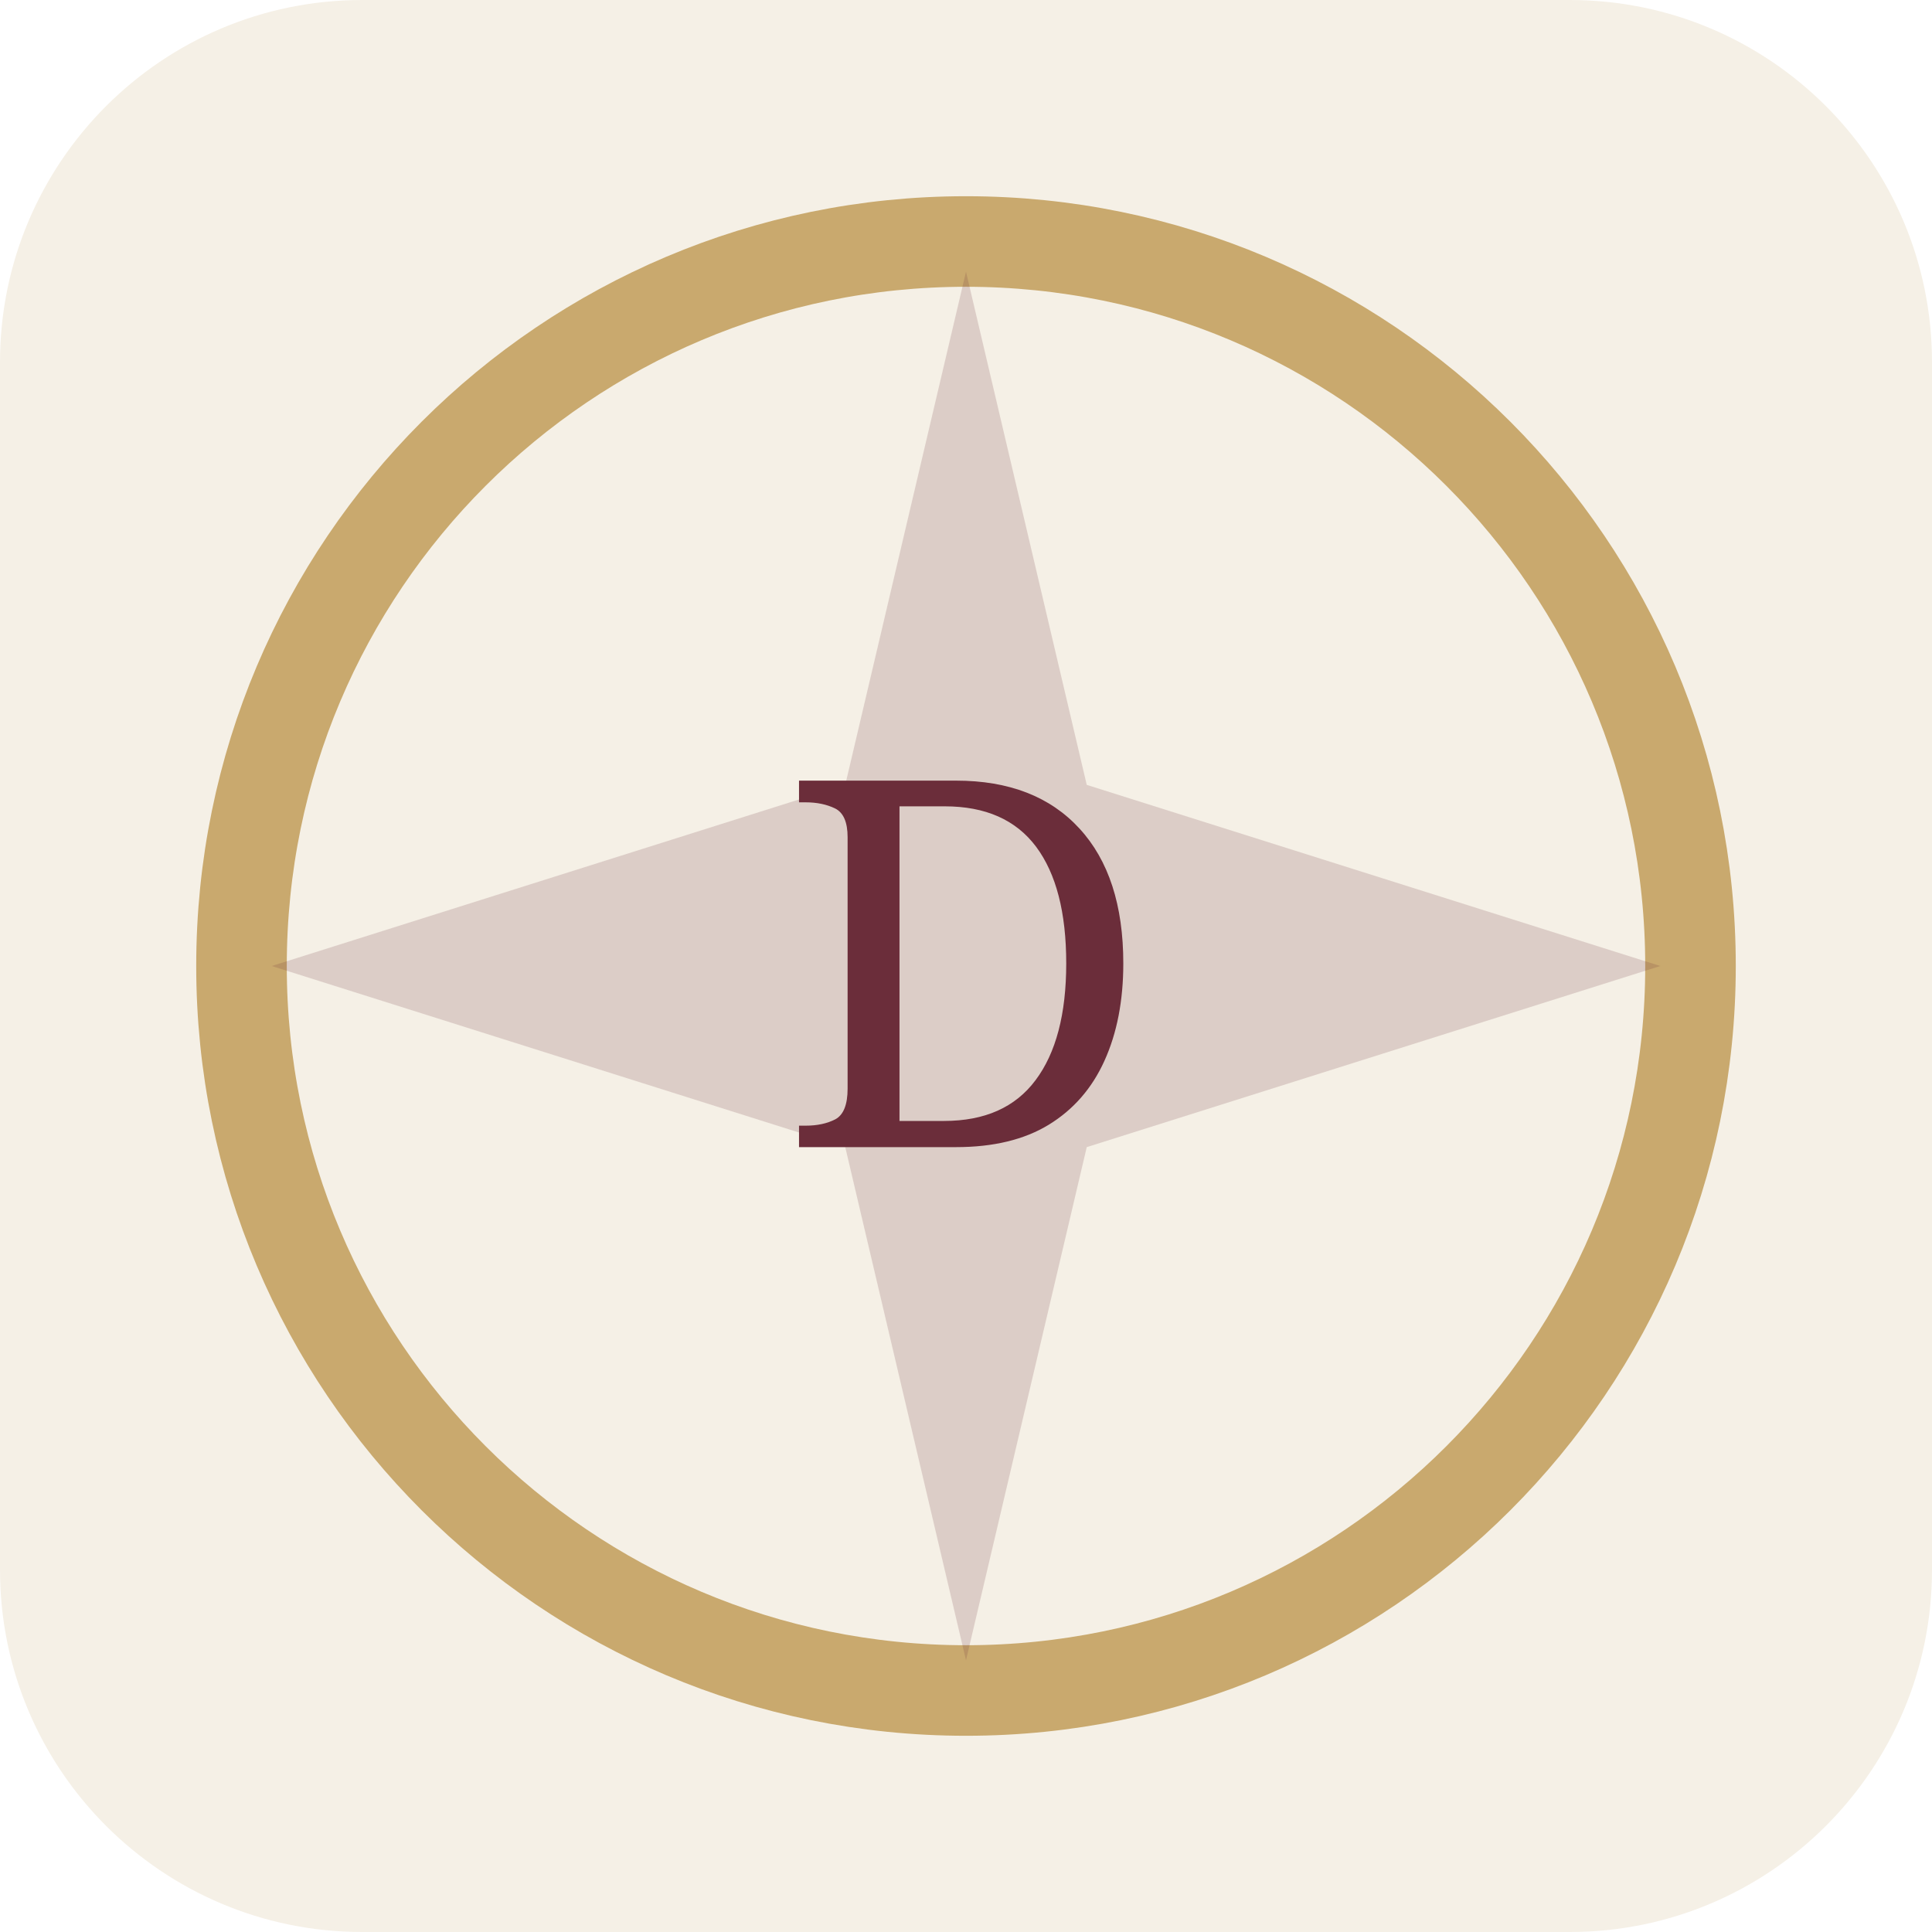
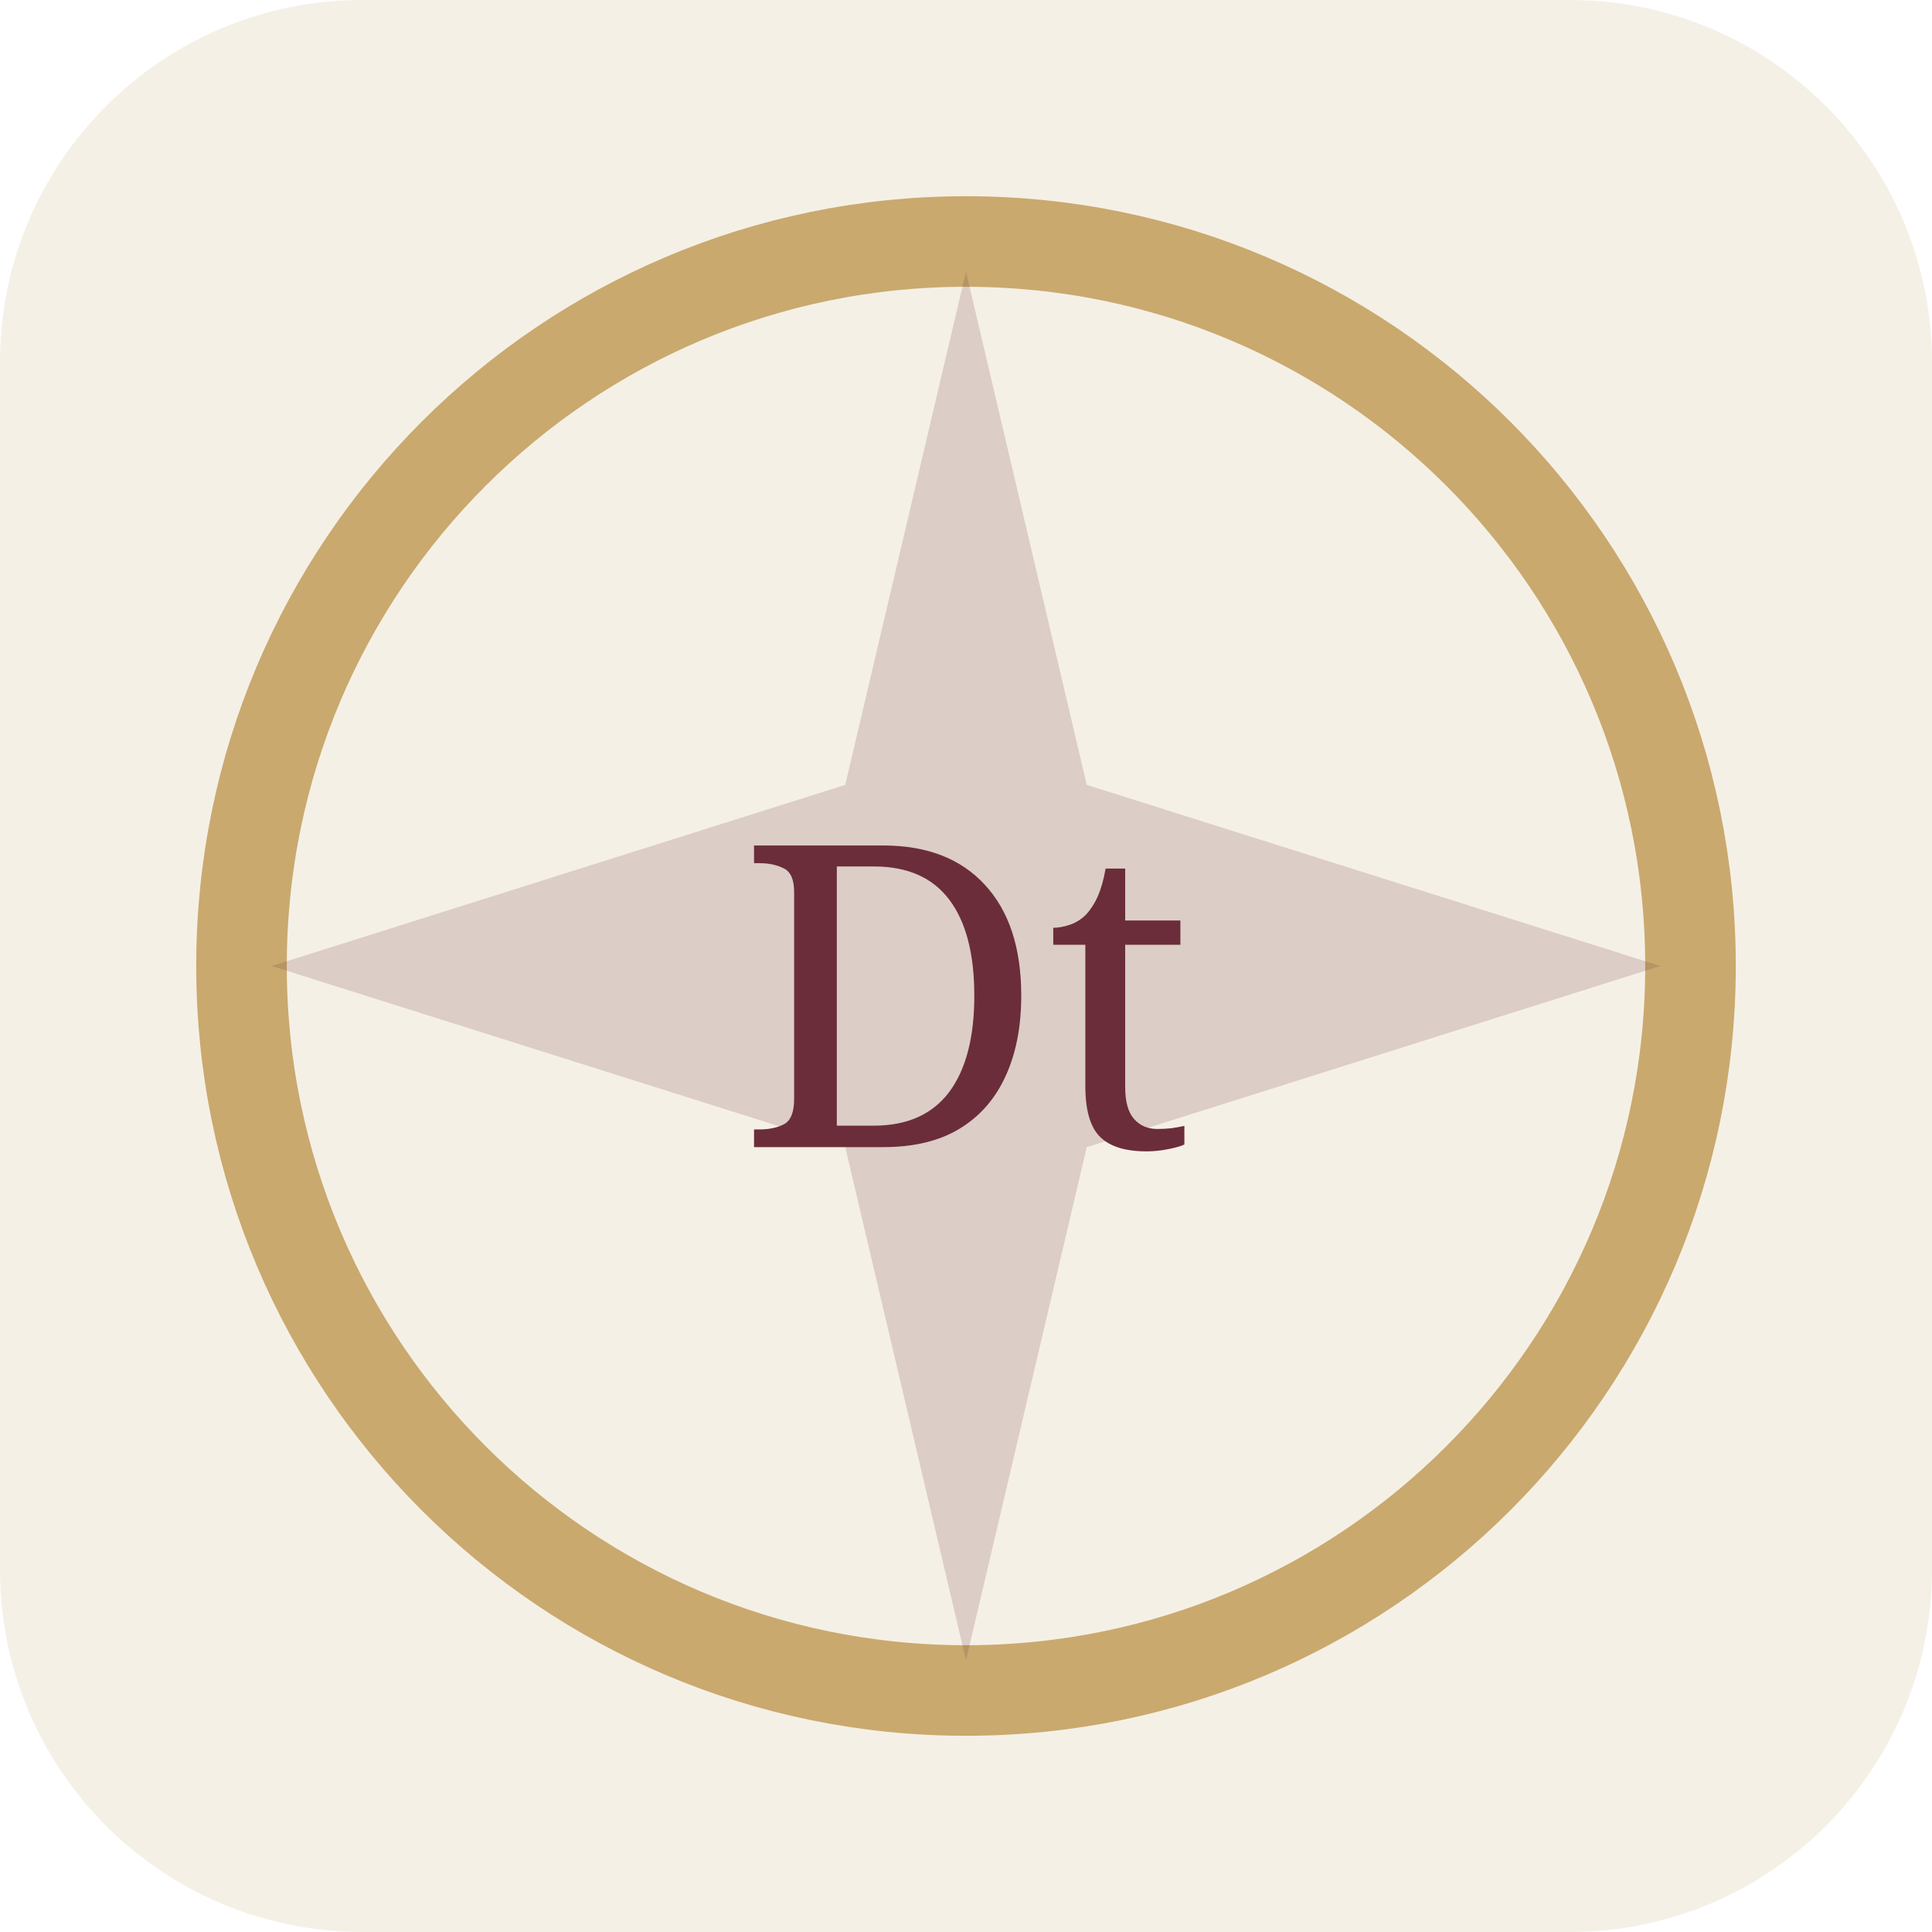
<svg xmlns="http://www.w3.org/2000/svg" viewBox="0 0 128 128" role="img" aria-label="Death">
  <rect width="128" height="128" rx="24" fill="#f5f0e6" />
  <circle cx="64" cy="64" r="48" fill="none" stroke="#c9a96e" stroke-width="6" />
  <path d="M64 18 L72 52 L110 64 L72 76 L64 110 L56 76 L18 64 L56 52 Z" fill="#6b2d3a" opacity="0.18" />
-   <text x="64" y="76" text-anchor="middle" font-family="Georgia, serif" font-size="34" fill="#6b2d3a">D</text>
+   <text x="64" y="76" text-anchor="middle" font-family="Georgia, serif" font-size="28" fill="#6b2d3a">Dt</text>
</svg>
